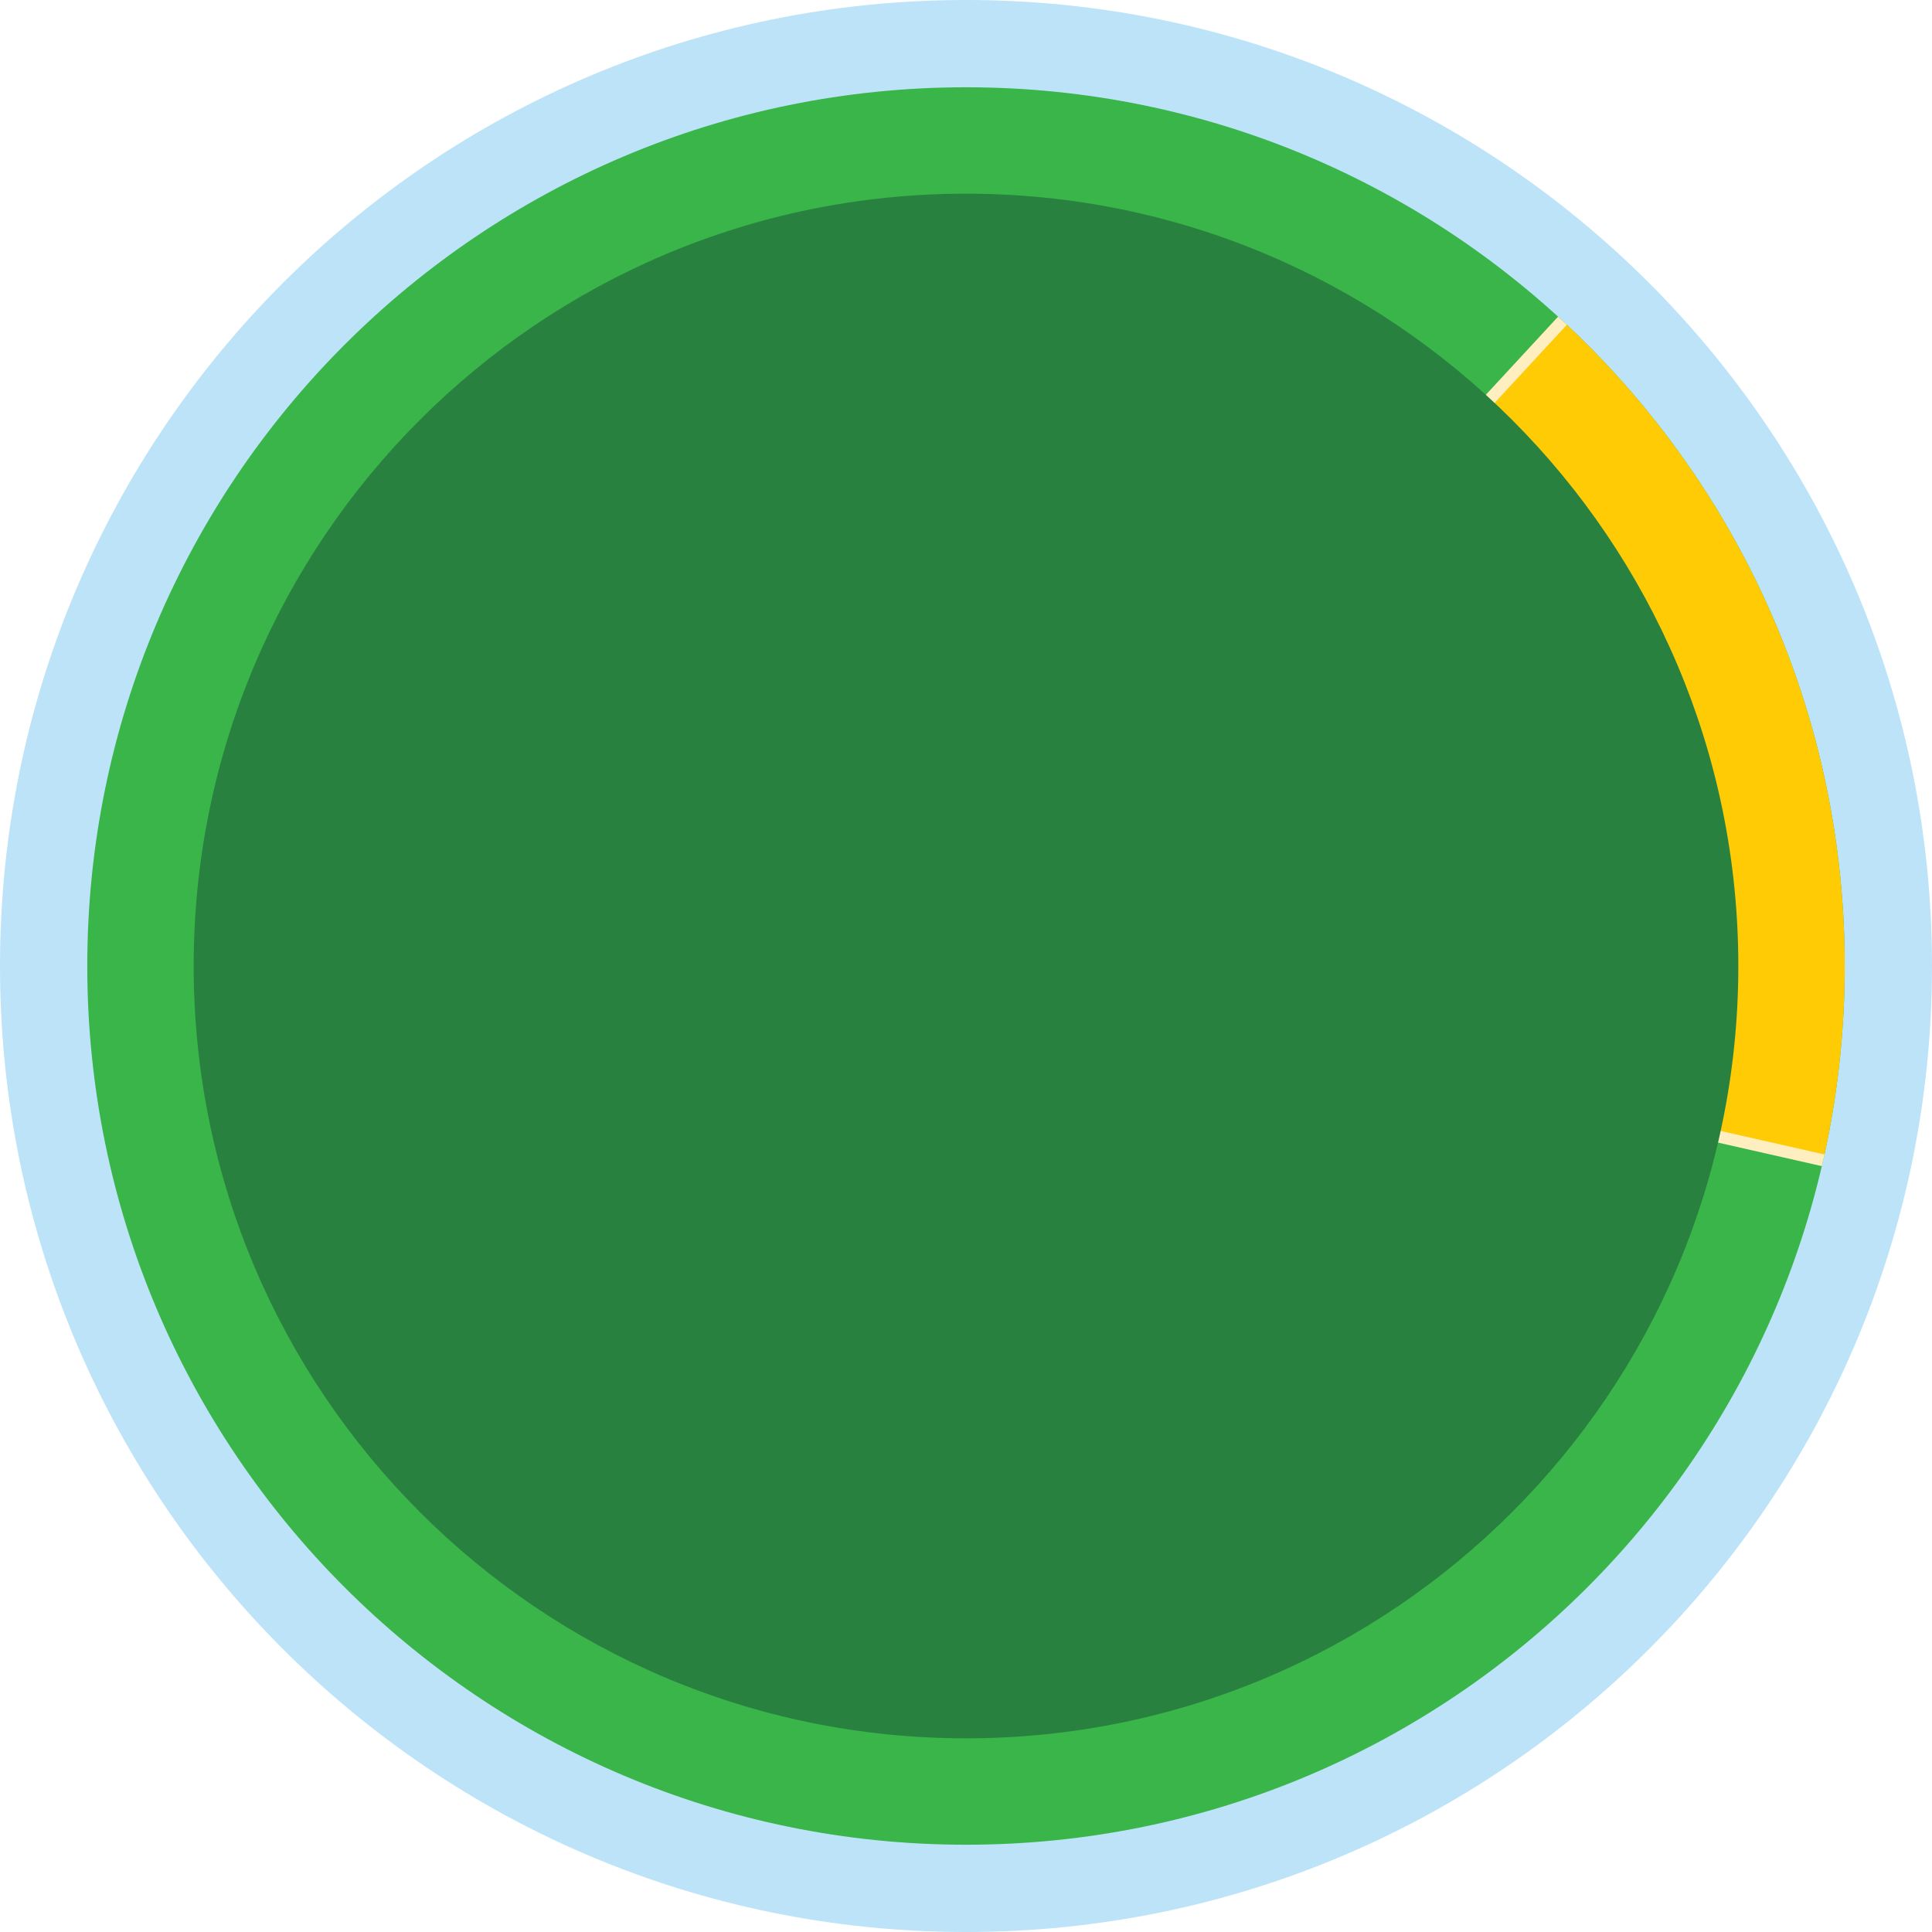
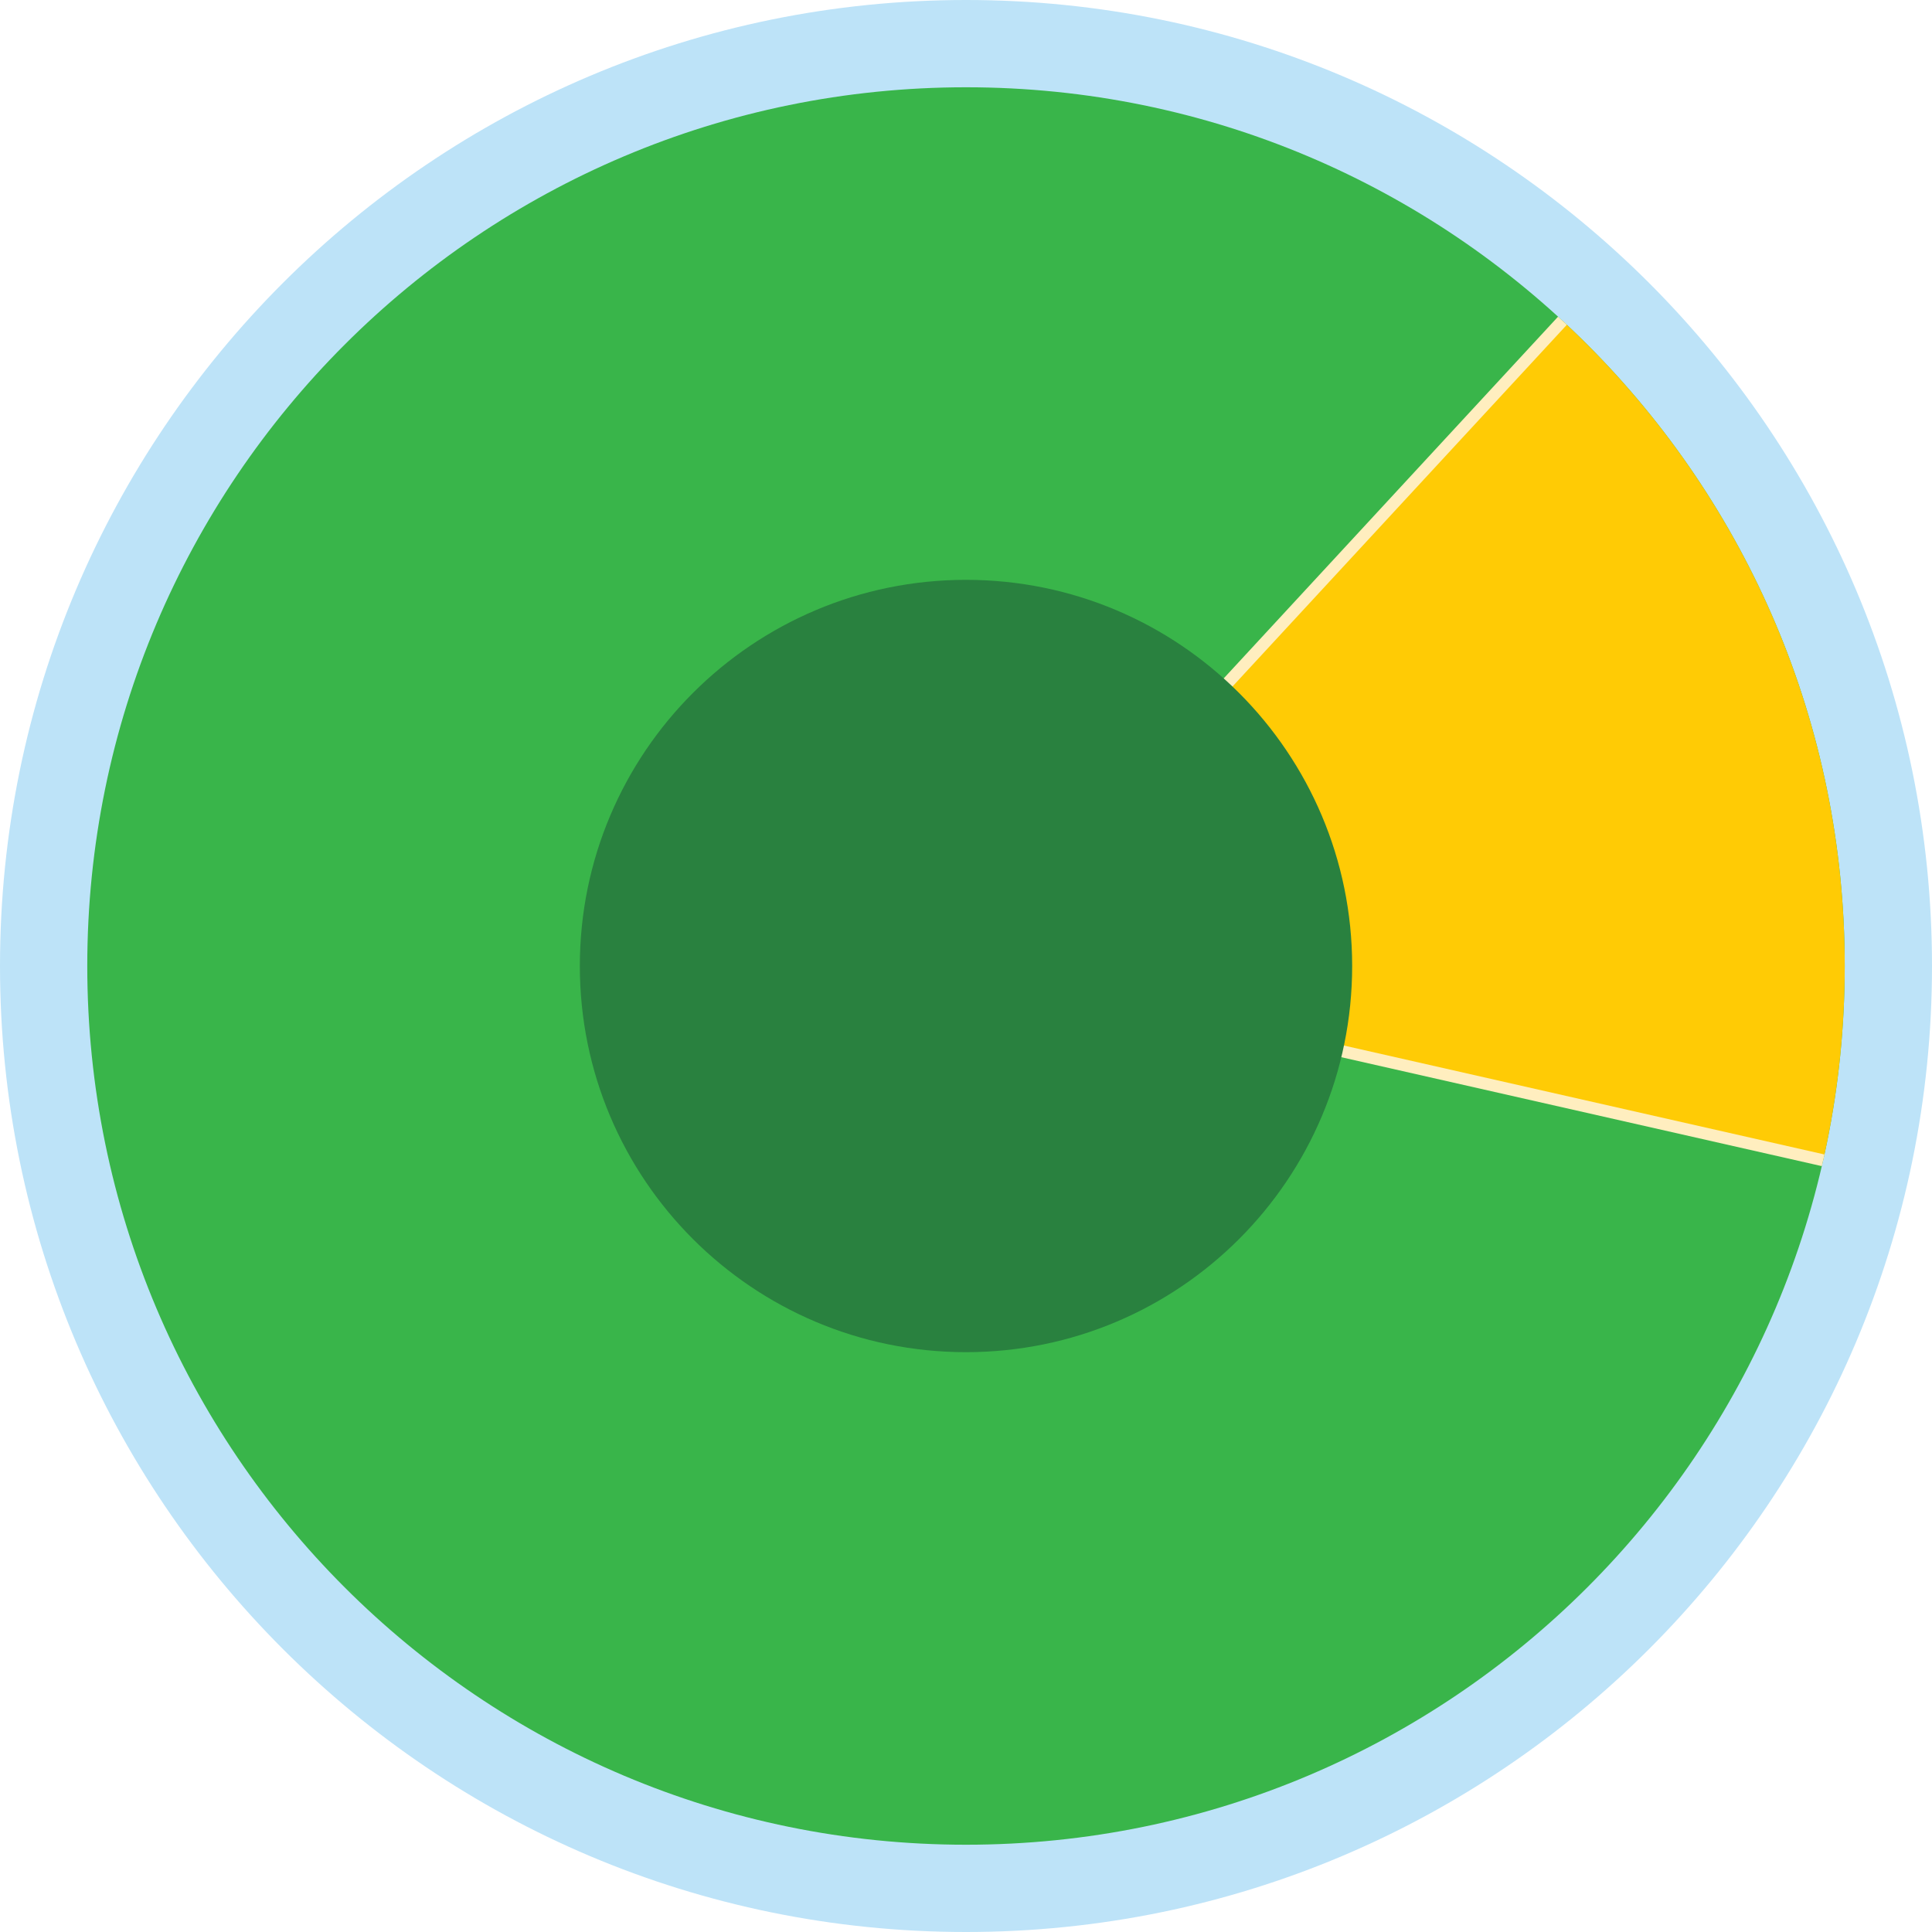
<svg xmlns="http://www.w3.org/2000/svg" xmlns:xlink="http://www.w3.org/1999/xlink" id="Layer_1" viewBox="0 0 161.6 161.6">
  <style>.st0{fill:#BDE3F8;} .st1{fill:#39B54A;} .st2{clip-path:url(#SVGID_2_);fill:#FFCB05;stroke:#FFEEBF;stroke-miterlimit:10;} .st3{fill:#29813F;}</style>
  <circle class="st0" cx="80.8" cy="80.8" r="80.8" />
  <circle class="st1" cx="80.8" cy="80.8" r="73.5" />
  <defs>
    <circle id="SVGID_1_" cx="80.8" cy="80.8" r="73.5" />
  </defs>
  <clipPath id="SVGID_2_">
    <use xlink:href="#SVGID_1_" overflow="visible" />
  </clipPath>
  <path class="st2" d="M80.8 80.8L188.3-35.5l46.9 151.3z" />
-   <circle class="st3" cx="80.8" cy="80.8" r="64.6" />
+   <circle class="st3" cx="80.8" cy="80.8" r="32.3" />
</svg>
